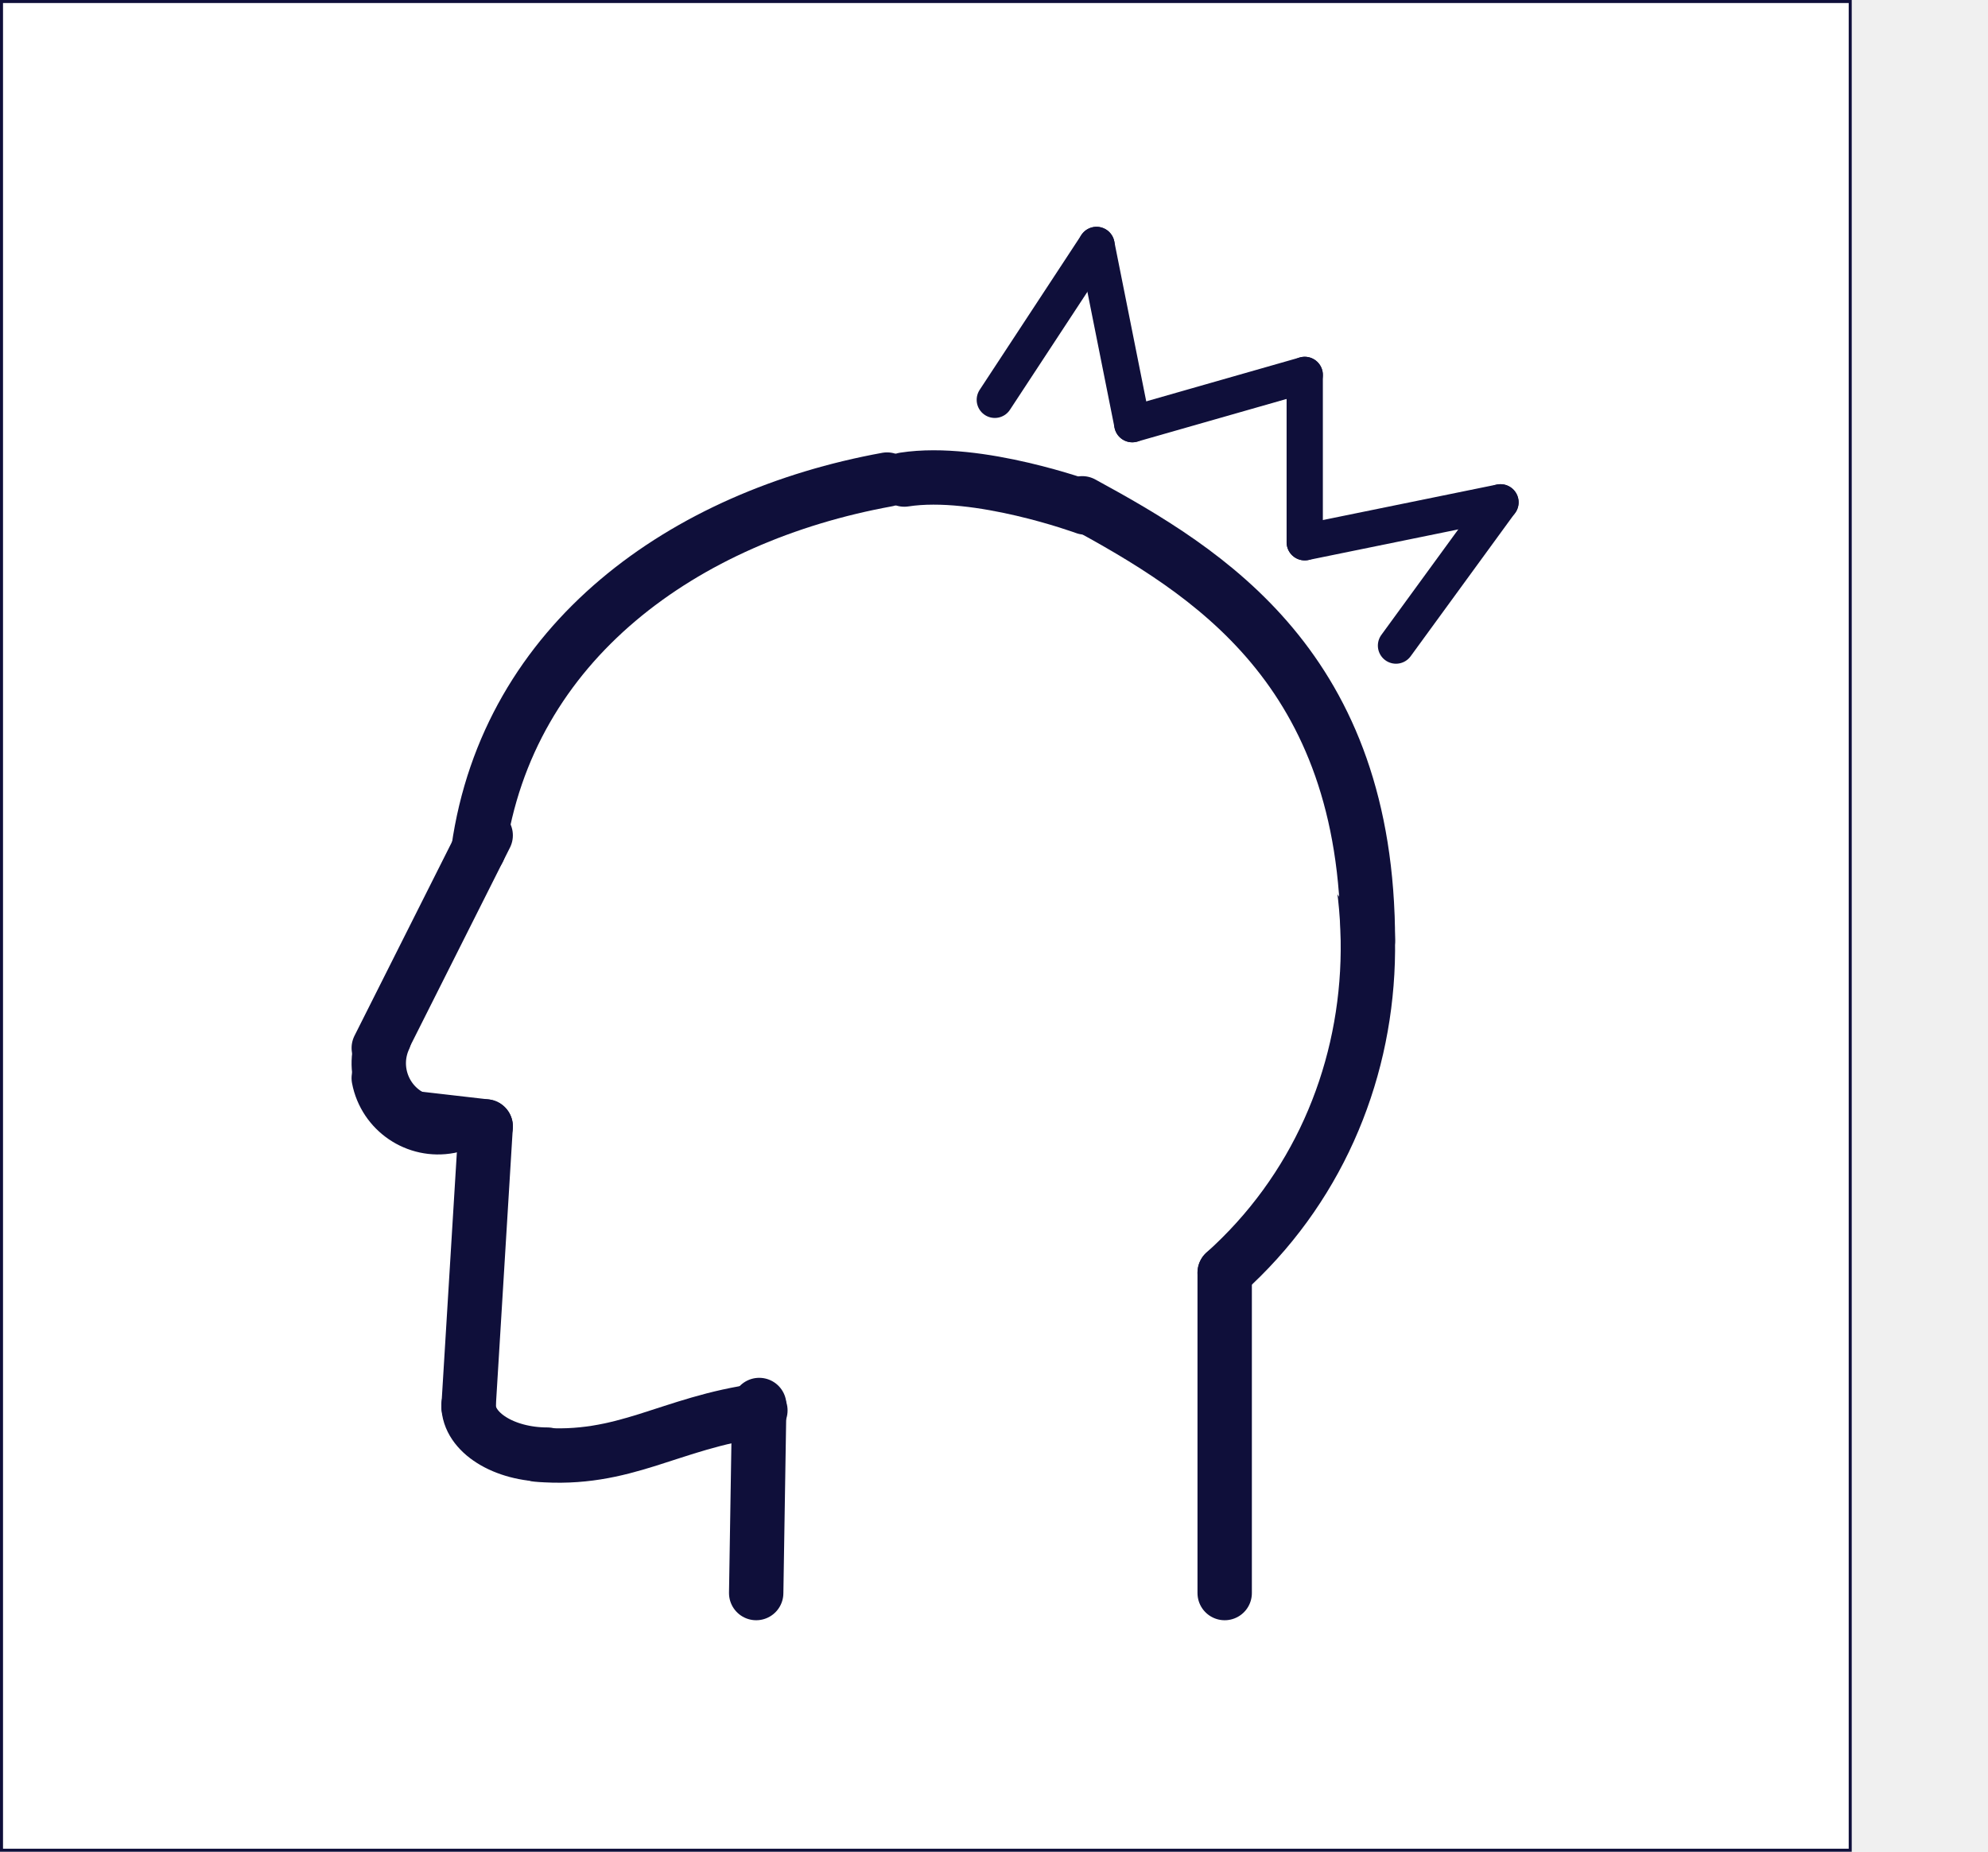
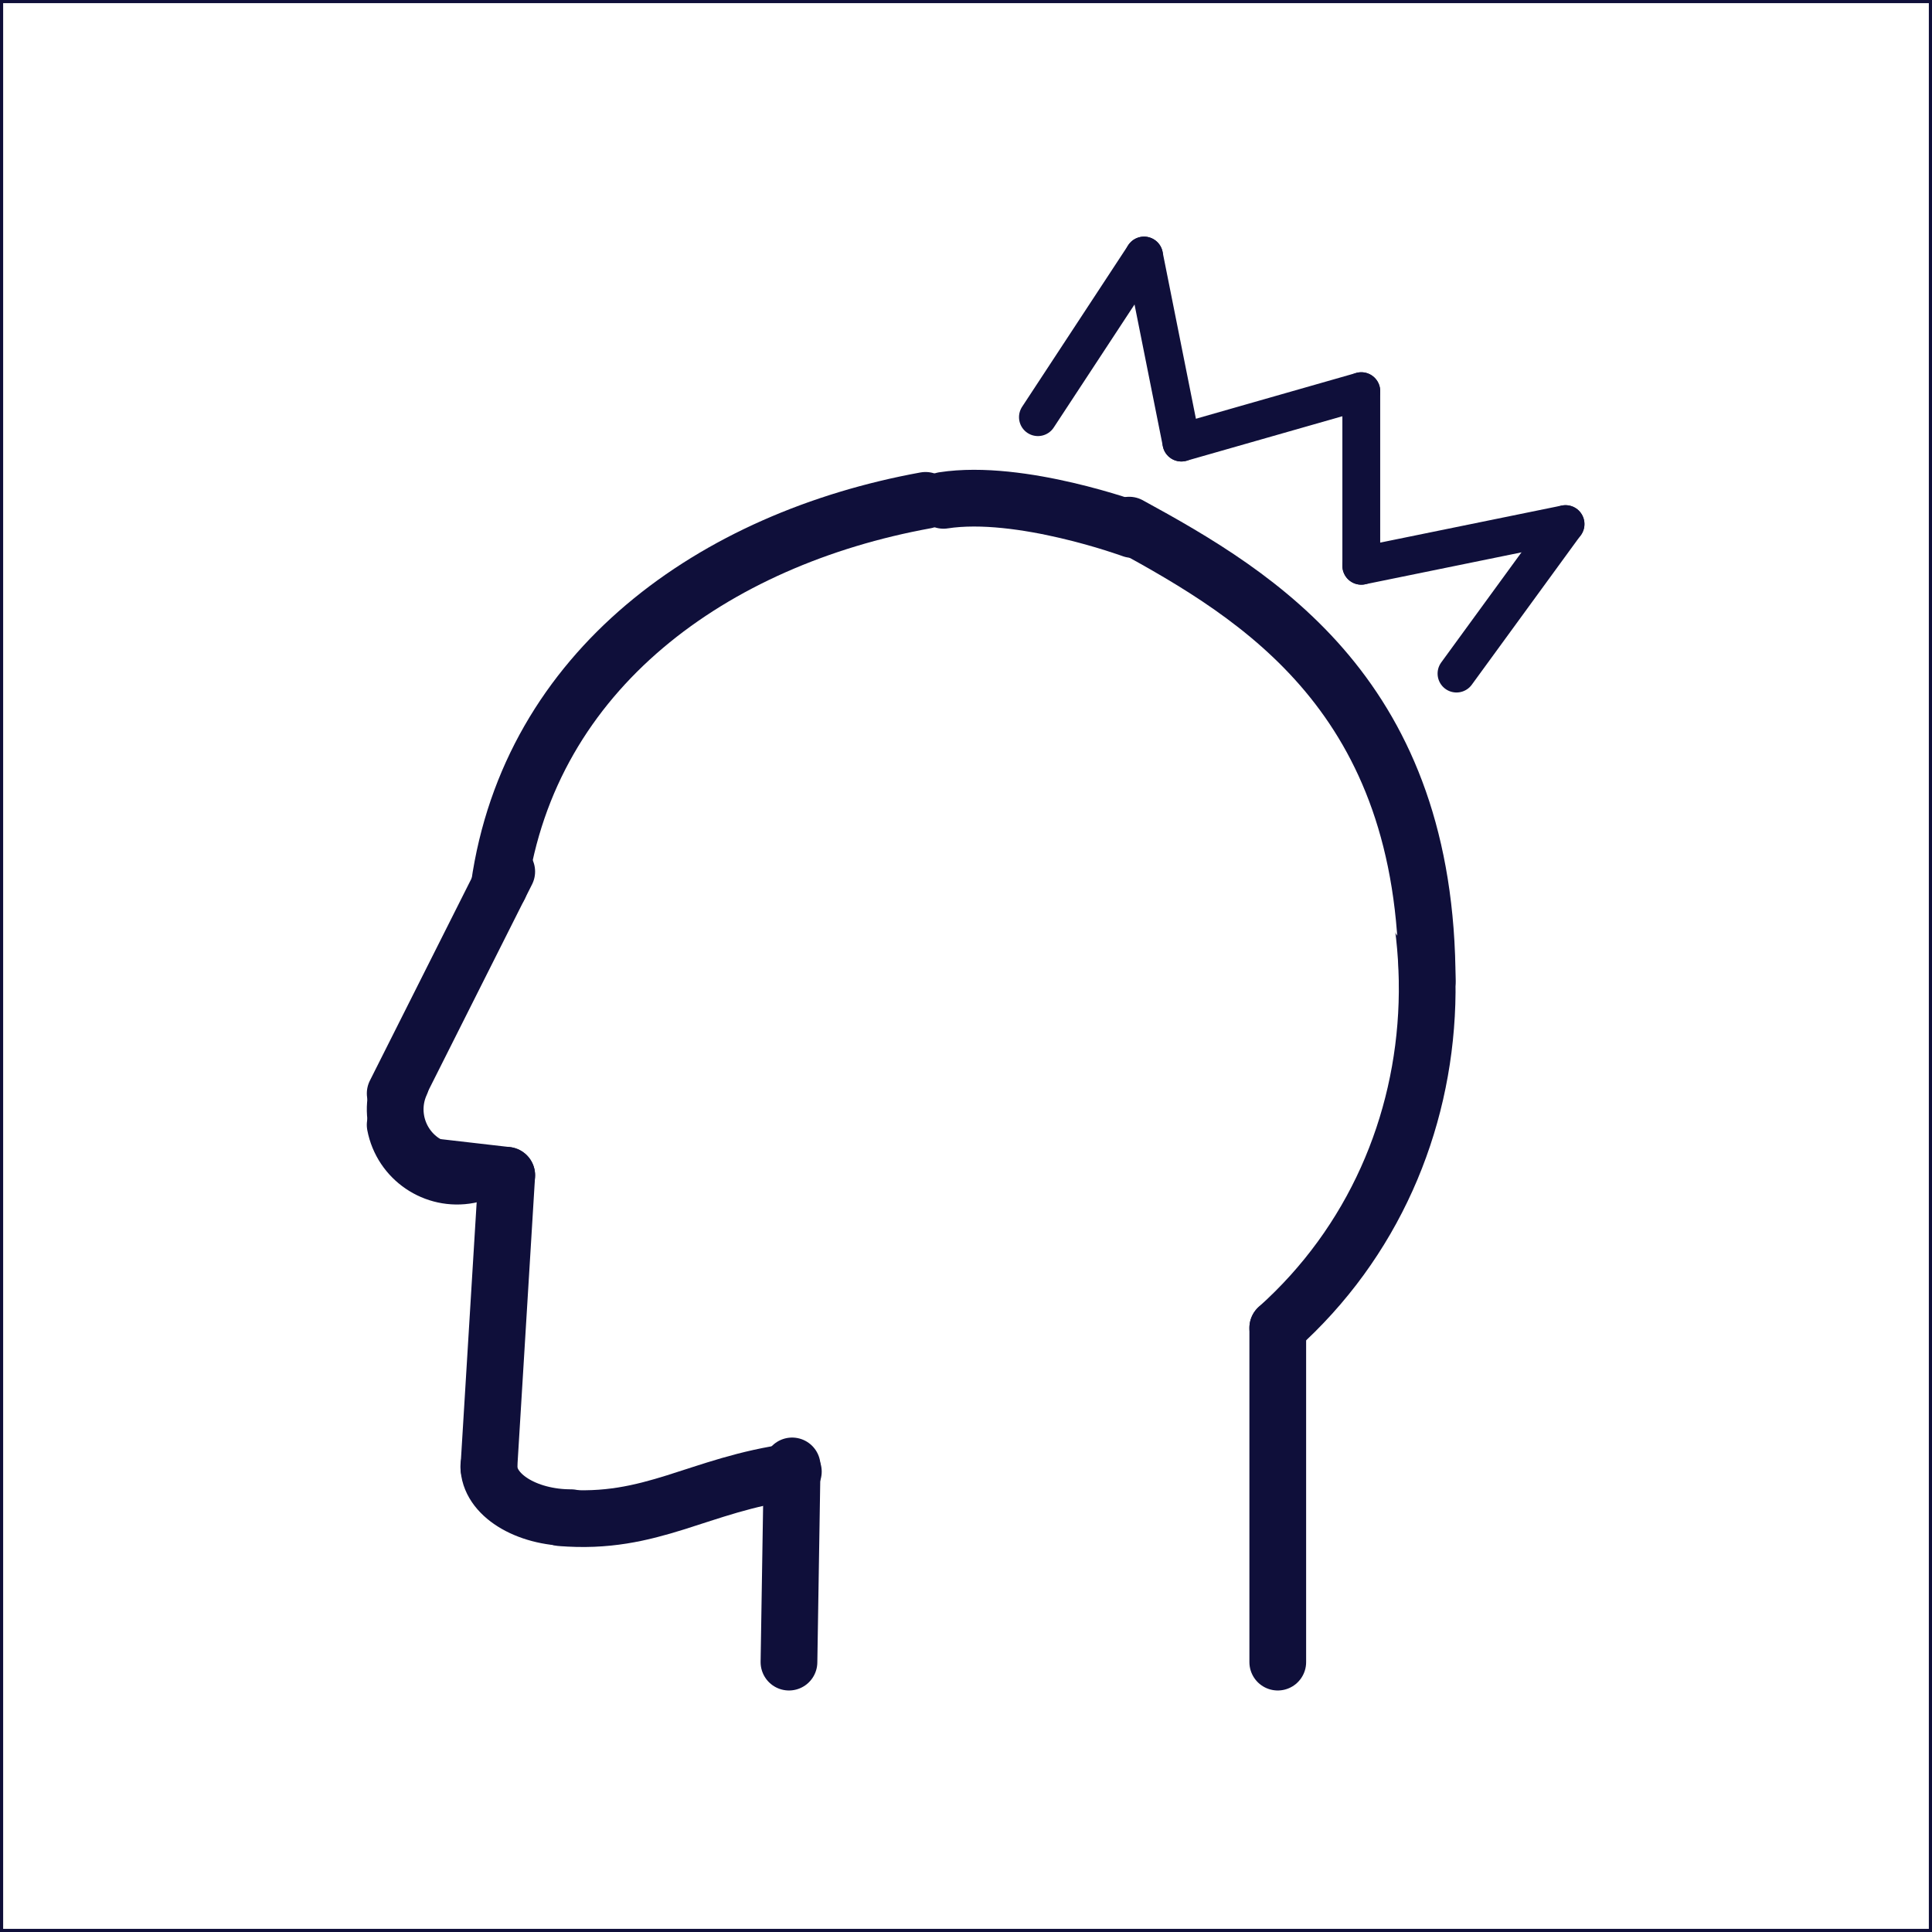
- <svg xmlns="http://www.w3.org/2000/svg" id="Layer_1" data-name="Layer 1" viewBox="0 0 658.11 613">
+ <svg xmlns="http://www.w3.org/2000/svg" id="Layer_1" data-name="Layer 1" viewBox="0 0 613 613">
  <defs>
    <style>
      .cls-1 {
-         fill: none;
-         stroke-width: 12px;
+         stroke-width: 18px;
+       }
+ 
+       .cls-1, .cls-2 {
+         fill: #fff;
      }

      .cls-1, .cls-2, .cls-3 {
        stroke: #0f0f3a;
        stroke-linecap: round;
        stroke-miterlimit: 10;
      }

-       .cls-2 {
-         stroke-width: 18px;
-       }
- 
-       .cls-2, .cls-3 {
-         fill: #fff;
+       .cls-3 {
+         fill: none;
+         stroke-width: 12px;
      }
    </style>
  </defs>
-   <rect class="cls-3" x=".5" y=".5" width="612" height="612" />
-   <path class="cls-2" d="M412.18,208.54c56.74,63.36,53.72,158.63-6.76,212.79" />
-   <path class="cls-2" d="M358.27,166.62c41.47,22.63,94.56,54.59,94.56,144.86" />
-   <path class="cls-2" d="M158.37,281.34c9.81-69.12,68.24-110.37,135.29-122.58" />
-   <line class="cls-2" x1="160.78" y1="276.54" x2="125.39" y2="346.93" />
-   <path class="cls-2" d="M148.77,372.82c-10.85,2.07-21.32-5.06-23.39-15.91" />
-   <path class="cls-2" d="M137.06,370.17c-10.04-4.6-14.45-16.47-9.85-26.51" />
-   <line class="cls-2" x1="137.06" y1="370.17" x2="160.78" y2="372.9" />
-   <line class="cls-2" x1="160.78" y1="372.9" x2="155.11" y2="465.7" />
-   <path class="cls-2" d="M181.22,481.55c-14.42,0-26.12-7.36-26.12-16.43" />
-   <line class="cls-2" x1="251.33" y1="465.12" x2="250.33" y2="527.37" />
-   <line class="cls-2" x1="405.42" y1="421.33" x2="405.42" y2="527.37" />
-   <path class="cls-2" d="M177.88,481.55c29.09,2.42,43.53-10.53,73.84-14.63" />
-   <path class="cls-2" d="M299.36,158.75c24.44-3.78,59.91,9.25,59.91,9.25" />
-   <line class="cls-1" x1="329.32" y1="132.36" x2="362.99" y2="81.08" />
-   <line class="cls-1" x1="374.84" y1="140.42" x2="362.99" y2="81.08" />
-   <line class="cls-1" x1="374.84" y1="140.42" x2="431.92" y2="124.11" />
-   <line class="cls-1" x1="431.92" y1="179.51" x2="431.92" y2="124.11" />
-   <line class="cls-1" x1="431.92" y1="179.51" x2="496.74" y2="166.28" />
-   <line class="cls-1" x1="462.13" y1="213.72" x2="496.7" y2="166.3" />
+   <rect class="cls-2" x=".5" y=".5" width="612" height="612" />
+   <path class="cls-1" d="m412.18,208.54c56.74,63.36,53.72,158.63-6.76,212.79" />
+   <path class="cls-1" d="m358.27,166.62c41.47,22.63,94.56,54.59,94.56,144.86" />
+   <path class="cls-1" d="m158.37,281.34c9.81-69.12,68.24-110.37,135.29-122.58" />
+   <line class="cls-1" x1="160.78" y1="276.54" x2="125.39" y2="346.93" />
+   <path class="cls-1" d="m148.77,372.82c-10.85,2.07-21.32-5.06-23.39-15.91" />
+   <path class="cls-1" d="m137.06,370.17c-10.04-4.6-14.45-16.47-9.85-26.51" />
+   <line class="cls-1" x1="137.06" y1="370.17" x2="160.78" y2="372.9" />
+   <line class="cls-1" x1="160.78" y1="372.9" x2="155.11" y2="465.7" />
+   <path class="cls-1" d="m181.22,481.55c-14.42,0-26.12-7.36-26.12-16.43" />
+   <line class="cls-1" x1="251.33" y1="465.12" x2="250.33" y2="527.37" />
+   <line class="cls-1" x1="405.42" y1="421.33" x2="405.42" y2="527.37" />
+   <path class="cls-1" d="m177.88,481.55c29.09,2.42,43.53-10.53,73.84-14.63" />
+   <path class="cls-1" d="m299.36,158.75c24.44-3.78,59.91,9.25,59.91,9.25" />
+   <line class="cls-3" x1="329.32" y1="132.36" x2="362.99" y2="81.08" />
+   <line class="cls-3" x1="374.84" y1="140.42" x2="362.99" y2="81.08" />
+   <line class="cls-3" x1="374.84" y1="140.42" x2="431.92" y2="124.11" />
+   <line class="cls-3" x1="431.92" y1="179.51" x2="431.92" y2="124.11" />
+   <line class="cls-3" x1="431.92" y1="179.51" x2="496.74" y2="166.28" />
+   <line class="cls-3" x1="462.13" y1="213.72" x2="496.7" y2="166.3" />
</svg>
